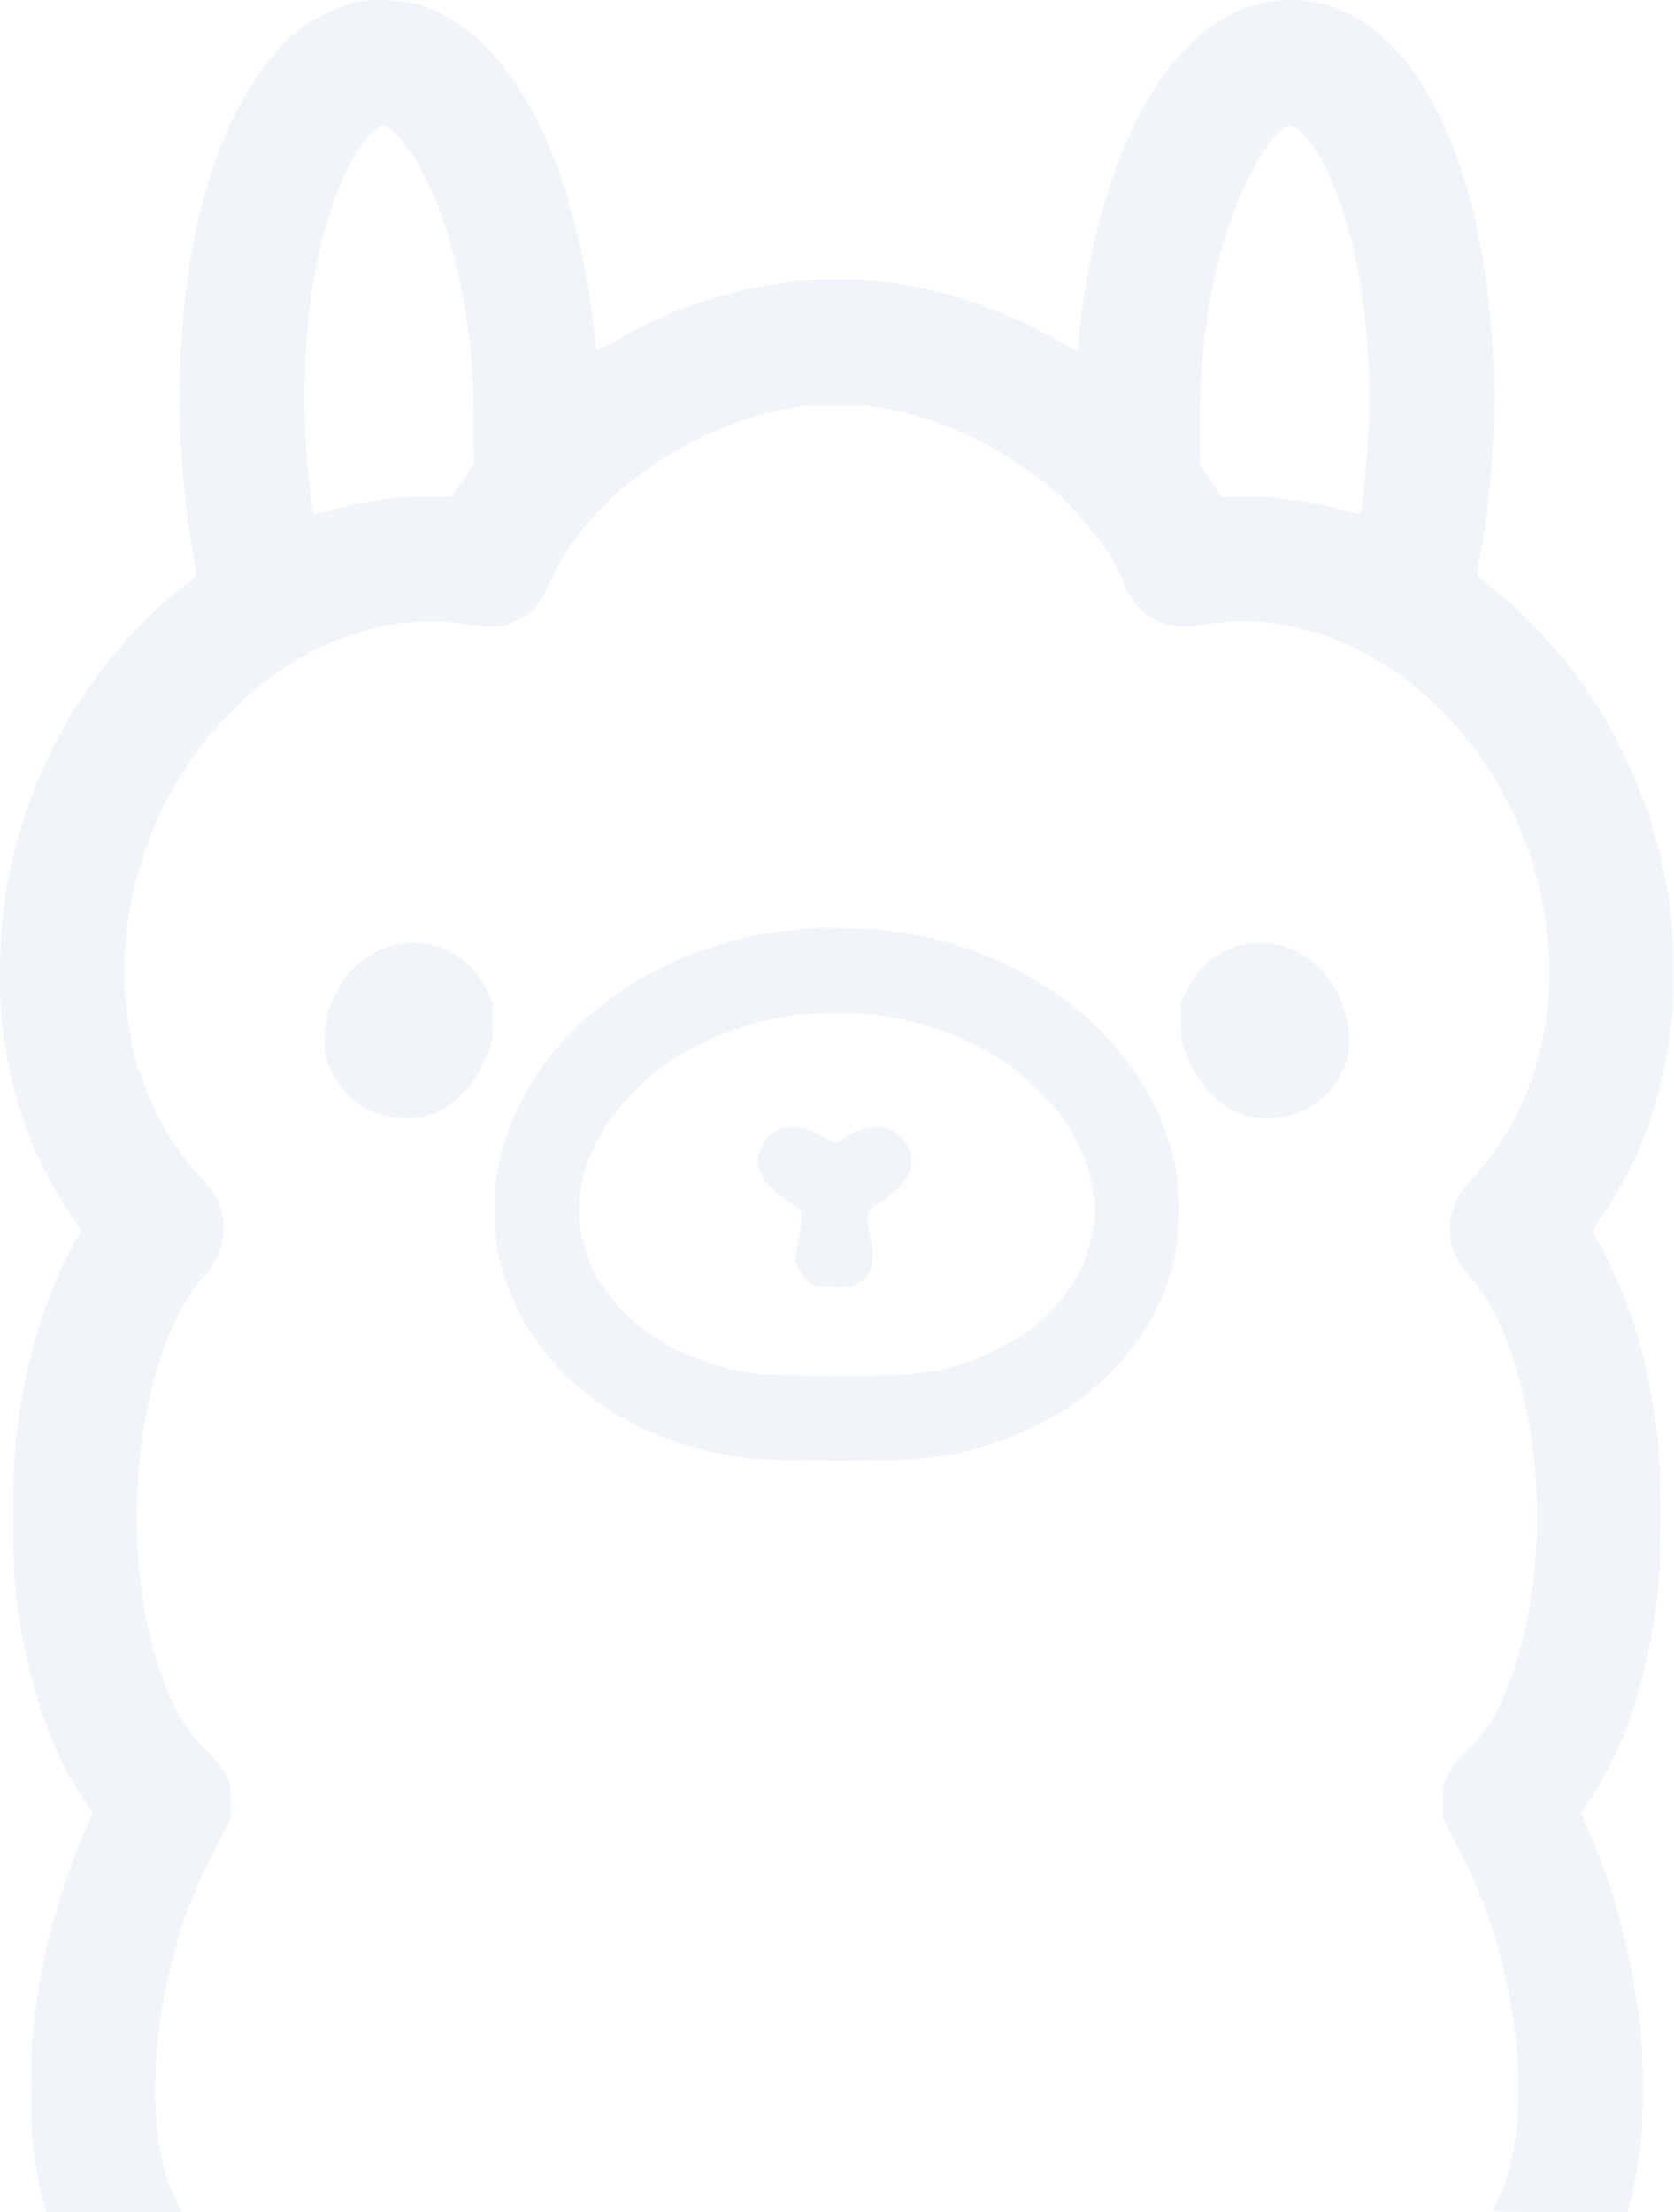
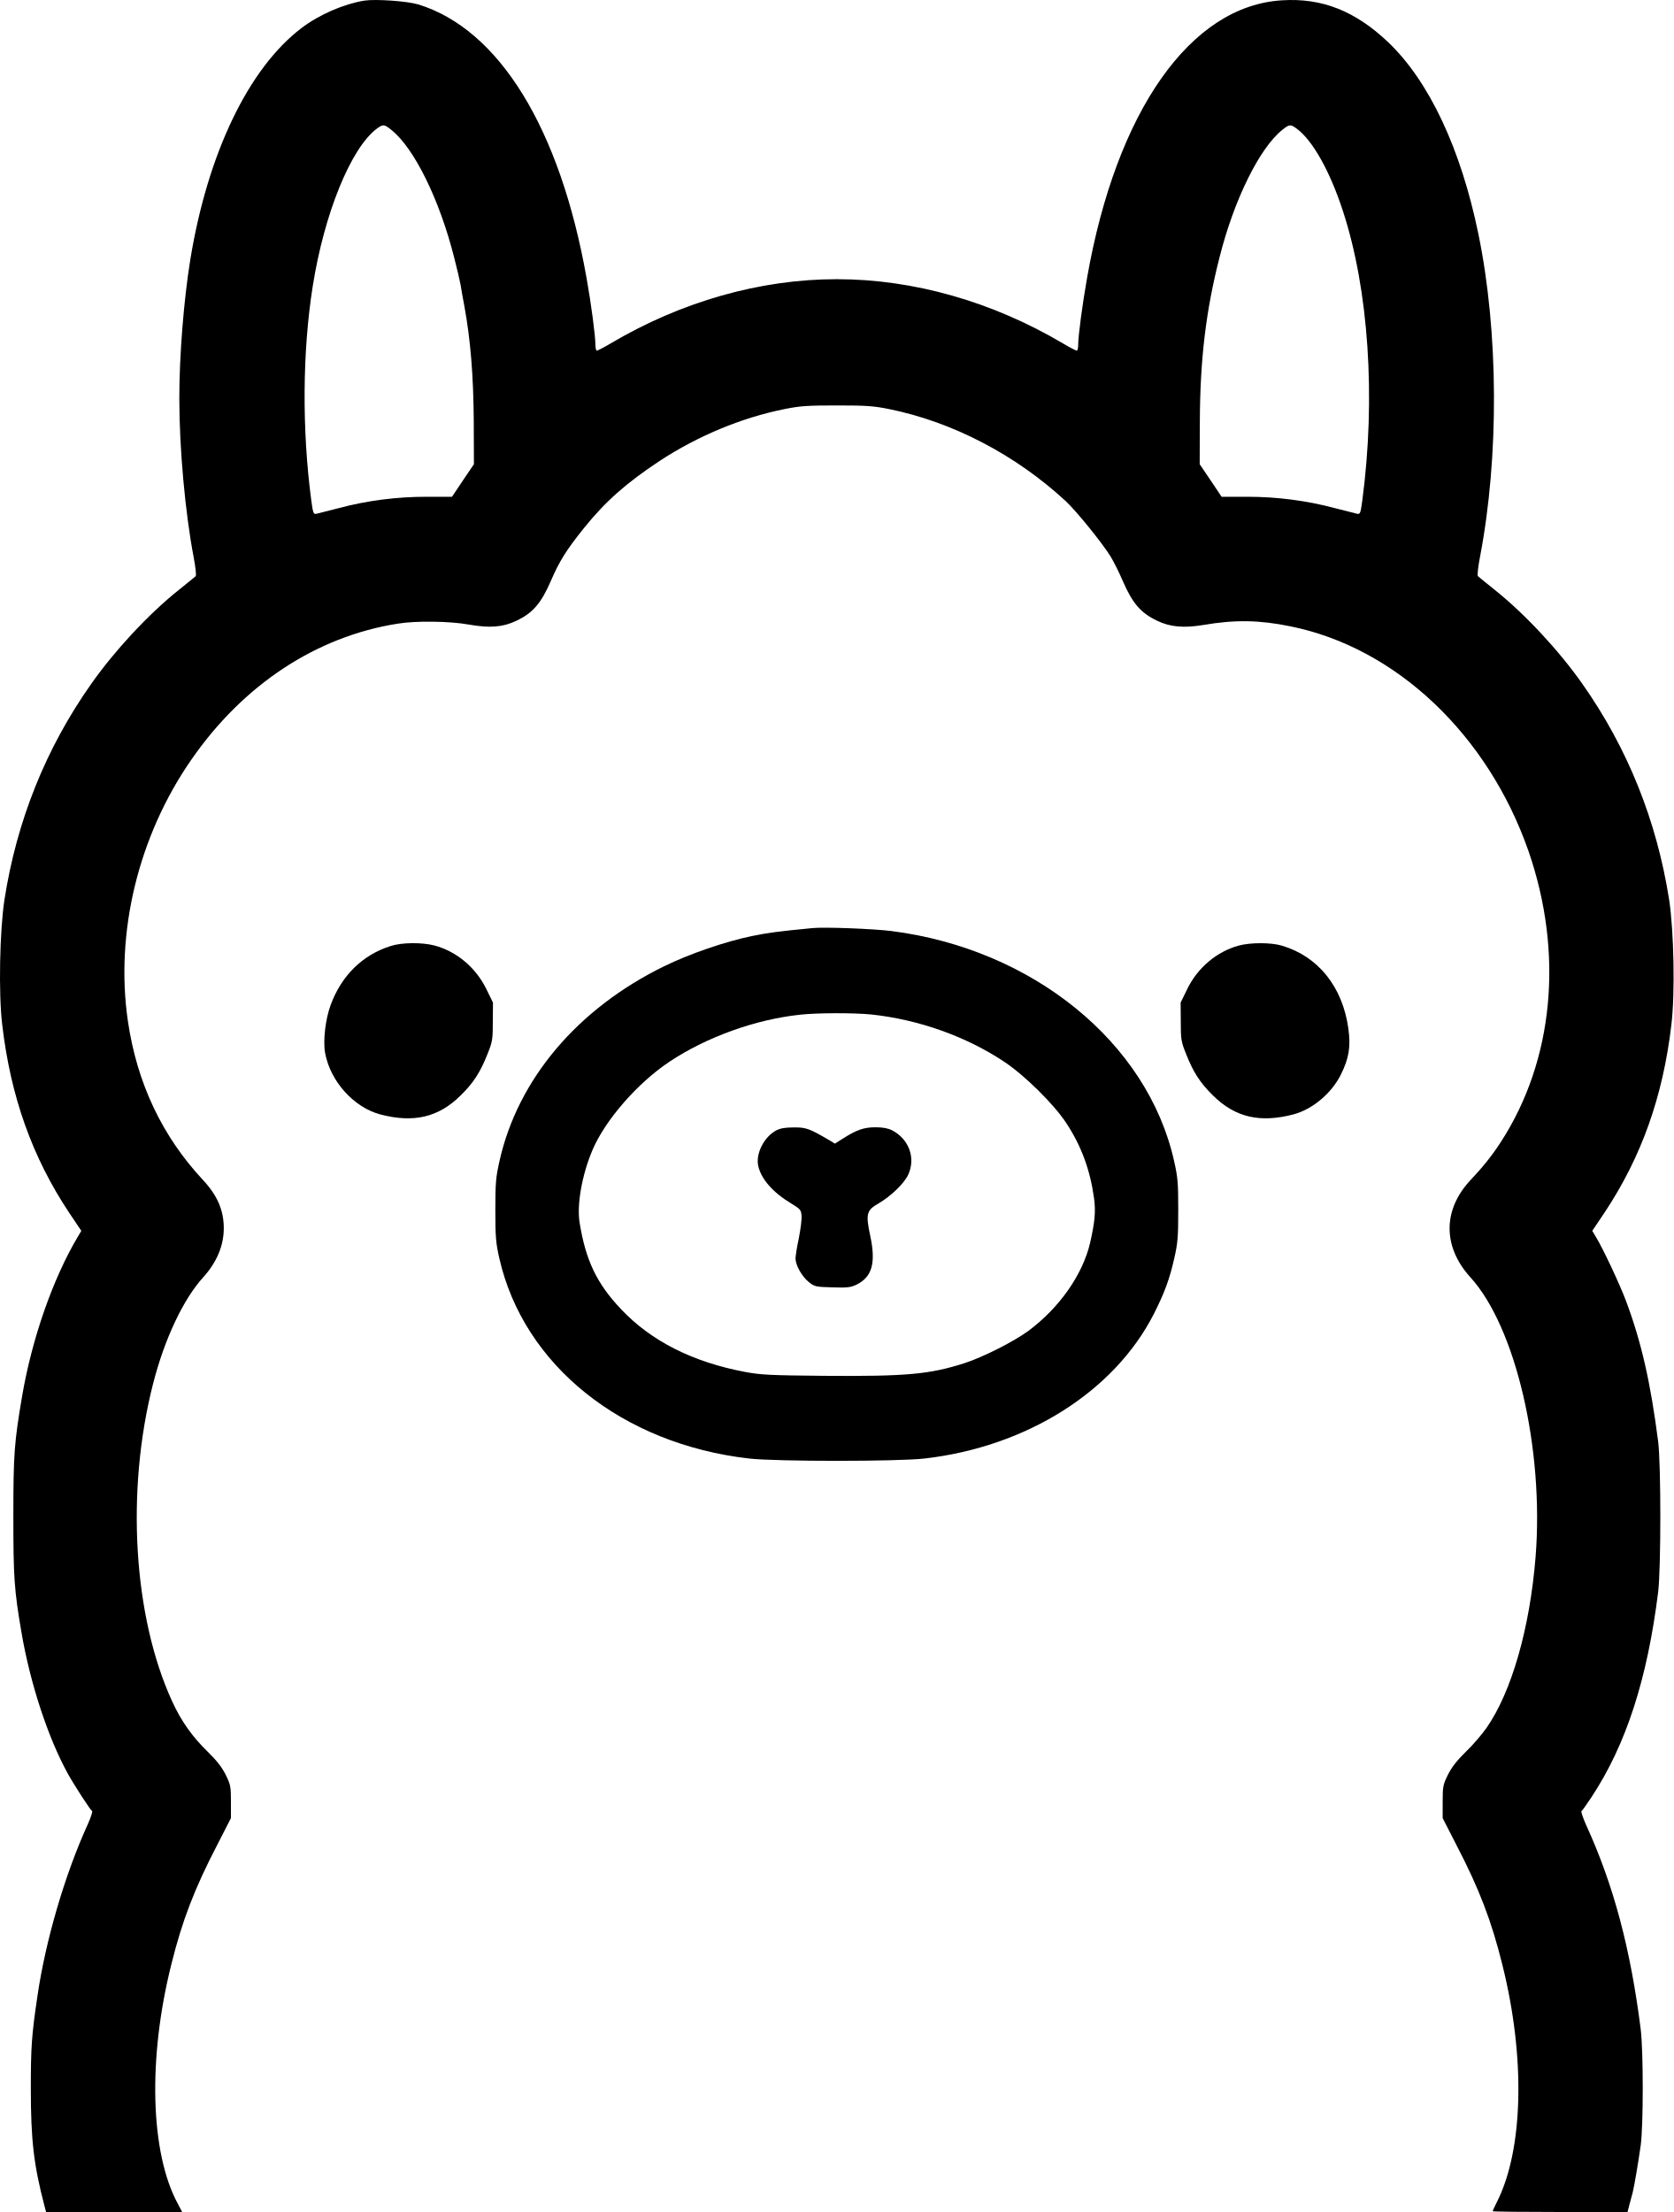
<svg xmlns="http://www.w3.org/2000/svg" fill="none" viewBox="294 159 1405.09 1857.06">
  <g clip-path="url(#clip0_1758_1066)">
-     <path d="M599.877 159.522C582.544 162.322 561.744 171.388 547.077 182.588C502.677 216.322 468.277 287.922 453.744 377.122C448.277 410.855 444.544 457.655 444.544 493.388C444.544 535.522 449.477 589.388 456.544 626.589C458.144 634.855 458.944 642.188 458.277 642.722C457.744 643.255 451.211 648.588 443.877 654.455C418.811 674.455 390.144 705.255 370.411 733.388C332.544 787.122 308.011 848.188 297.744 914.322C293.744 940.455 292.677 993.255 295.877 1019.39C302.944 1079.66 321.077 1130.59 352.144 1177.26L362.277 1192.32L359.344 1197.26C338.544 1232.19 320.811 1282.72 312.544 1331.26C306.011 1369.66 305.211 1379.92 305.211 1431.39C305.211 1483.26 305.877 1493.52 312.011 1529.39C319.344 1572.32 334.277 1617.79 350.944 1648.06C356.411 1657.92 369.744 1678.46 371.344 1679.52C371.877 1679.79 370.277 1684.72 367.744 1690.46C348.544 1732.46 332.144 1788.32 325.344 1835.39C320.544 1867.66 319.877 1878.06 319.877 1912.06C319.877 1955.39 322.277 1976.46 331.344 2010.99L332.677 2016.06H389.744H446.944L443.211 2008.99C420.144 1966.32 418.011 1887.12 437.877 1808.06C446.944 1771.52 457.211 1744.72 476.411 1707.79L487.877 1685.39V1671.66C487.877 1658.86 487.611 1657.39 483.477 1648.99C480.277 1642.59 476.011 1637.12 468.411 1629.66C455.477 1617.12 446.144 1603.92 438.677 1587.66C405.877 1516.46 399.477 1410.72 422.544 1320.59C432.144 1282.99 448.011 1249.52 464.677 1231.26C476.011 1218.72 481.877 1204.72 481.877 1190.19C481.877 1175.12 476.544 1162.72 464.544 1149.79C430.144 1112.99 408.944 1068.19 401.344 1016.06C390.544 941.788 410.144 860.855 454.677 796.722C498.277 733.788 559.477 693.388 627.877 682.589C643.211 680.055 671.877 680.455 687.877 683.388C705.344 686.455 716.277 685.522 727.477 680.188C741.344 673.655 748.277 665.522 756.411 646.855C763.611 630.188 769.211 621.122 784.277 602.322C802.411 579.788 819.877 564.455 847.877 545.922C879.877 524.988 916.277 509.788 952.544 502.455C965.744 499.788 971.877 499.388 996.544 499.388C1021.21 499.388 1027.34 499.788 1040.54 502.455C1093.74 513.255 1146.54 540.722 1188.68 579.655C1197.74 588.055 1219.48 614.988 1226.41 626.188C1229.08 630.588 1233.74 639.922 1236.68 646.855C1244.81 665.522 1251.74 673.655 1265.61 680.188C1276.41 685.388 1287.74 686.455 1304.54 683.655C1331.08 679.122 1351.48 679.522 1377.48 684.855C1466.01 702.722 1543.08 775.655 1577.21 873.388C1606.94 959.122 1598.54 1048.86 1554.28 1117.39C1546.81 1128.99 1539.34 1138.32 1528.54 1149.79C1505.21 1174.72 1505.21 1205.66 1528.41 1231.26C1566.54 1272.99 1590.41 1375.66 1583.21 1466.19C1578.41 1525.92 1563.08 1579.39 1542.01 1609.66C1538.28 1614.99 1530.54 1624.06 1524.68 1629.66C1517.08 1637.12 1512.81 1642.59 1509.61 1648.99C1505.48 1657.39 1505.21 1658.86 1505.21 1671.66V1685.39L1516.68 1707.79C1535.88 1744.72 1546.14 1771.52 1555.21 1808.06C1574.81 1886.06 1573.08 1963.66 1550.68 2007.79C1548.81 2011.52 1547.21 2014.99 1547.21 2015.39C1547.21 2015.79 1572.68 2016.06 1603.88 2016.06H1660.41L1661.88 2010.32C1662.68 2007.26 1664.01 2002.59 1664.68 1999.92C1666.14 1994.06 1669.08 1976.72 1671.48 1960.06C1673.74 1943.26 1673.74 1881.39 1671.48 1862.72C1662.94 1794.99 1648.68 1741.26 1625.34 1690.46C1622.81 1684.72 1621.21 1679.79 1621.74 1679.52C1622.41 1679.12 1626.14 1673.79 1630.14 1667.79C1659.21 1623.79 1677.08 1568.46 1686.14 1495.39C1688.54 1475.26 1688.54 1388.72 1686.14 1369.39C1679.74 1319.52 1672.01 1285.66 1659.21 1251.39C1653.88 1237.12 1639.74 1206.99 1633.74 1197.26L1630.81 1192.32L1640.94 1177.26C1672.01 1130.59 1690.14 1079.66 1697.21 1019.39C1700.41 993.255 1699.34 940.455 1695.34 914.322C1684.94 848.055 1660.54 787.255 1622.68 733.388C1602.94 705.255 1574.28 674.455 1549.21 654.455C1541.88 648.588 1535.34 643.255 1534.81 642.722C1534.14 642.188 1534.94 634.855 1536.54 626.589C1552.68 542.455 1552.14 437.522 1535.21 355.522C1520.54 284.055 1493.88 227.255 1459.48 194.455C1432.01 168.322 1404.01 157.122 1370.41 159.255C1293.34 163.788 1231.21 252.455 1206.68 392.188C1202.68 414.722 1199.21 441.122 1199.21 448.322C1199.21 451.122 1198.68 453.388 1198.01 453.388C1197.34 453.388 1192.14 450.722 1186.54 447.388C1127.08 412.188 1060.94 393.388 996.544 393.388C932.144 393.388 866.011 412.188 806.544 447.388C800.944 450.722 795.744 453.388 795.077 453.388C794.411 453.388 793.877 451.122 793.877 448.322C793.877 440.855 790.277 413.655 786.411 392.188C764.144 266.722 713.077 183.655 645.211 162.722C635.877 159.922 609.344 158.055 599.877 159.522ZM622.544 268.055C641.744 283.255 663.077 326.722 675.344 375.388C677.611 384.188 680.011 394.322 680.677 398.055C681.211 401.655 682.677 409.788 683.877 416.055C689.077 444.322 691.477 474.855 691.744 512.055L691.877 548.722L682.677 562.322L673.477 576.055H652.011C626.944 576.055 602.011 579.255 578.144 585.655C569.611 587.788 561.344 589.922 559.744 590.322C557.211 590.855 556.811 590.055 555.344 579.122C547.477 519.788 547.877 454.055 556.544 399.388C566.144 338.455 588.544 283.255 610.411 266.988C615.611 263.122 616.544 263.255 622.544 268.055ZM1382.81 267.122C1396.01 276.855 1410.54 302.722 1421.34 335.788C1443.08 401.922 1449.21 492.722 1437.74 579.122C1436.28 590.055 1435.88 590.855 1433.34 590.322C1431.74 589.922 1423.48 587.788 1414.94 585.655C1391.08 579.255 1366.14 576.055 1341.08 576.055H1319.61L1310.41 562.322L1301.21 548.722L1301.34 512.055C1301.61 460.322 1306.41 419.922 1317.88 374.988C1330.01 326.722 1351.48 283.255 1370.54 268.055C1376.54 263.255 1377.48 263.122 1382.81 267.122Z" fill="#f1f5f9" />
-     <path d="M975.877 938.189C946.944 940.989 939.077 942.055 925.21 944.855C902.677 949.522 872.544 959.922 851.61 970.189C778.81 1005.79 728.677 1065.12 713.344 1133.79C710.277 1147.39 709.877 1151.92 709.877 1174.86C709.877 1197.52 710.277 1202.46 713.21 1215.39C733.61 1305.12 816.277 1371.39 923.21 1383.52C946.41 1386.06 1046.68 1386.06 1069.88 1383.52C1155.74 1373.79 1229.61 1327.26 1262.81 1261.92C1271.61 1244.46 1275.88 1233.12 1279.88 1215.39C1282.81 1202.46 1283.21 1197.52 1283.21 1174.86C1283.21 1151.92 1282.81 1147.39 1279.74 1133.79C1257.48 1034.06 1160.68 955.522 1042.01 940.589C1026.54 938.722 986.01 937.122 975.877 938.189ZM1025.74 1010.72C1065.34 1014.99 1105.21 1029.12 1137.21 1050.46C1154.41 1061.92 1178.68 1085.92 1189.08 1101.66C1201.88 1121.12 1209.21 1140.99 1212.54 1165.12C1214.01 1176.19 1213.21 1184.59 1209.21 1202.46C1202.94 1229.12 1183.48 1256.99 1157.21 1276.46C1144.94 1285.39 1119.48 1298.32 1103.88 1303.39C1074.28 1312.86 1054.94 1314.59 985.877 1314.06C940.81 1313.66 932.81 1313.26 919.877 1310.86C875.744 1302.59 840.81 1284.99 815.477 1258.19C794.944 1236.59 785.61 1216.86 780.544 1184.99C778.277 1170.19 782.544 1145.66 791.21 1124.99C801.744 1099.79 828.944 1068.46 855.877 1050.46C887.077 1029.66 928.144 1014.86 965.877 1010.86C980.41 1009.26 1011.21 1009.26 1025.74 1010.72Z" fill="#f1f5f9" />
-     <path d="M945.61 1108.06C935.477 1113.52 928.41 1127.39 930.543 1137.66C932.943 1148.72 942.677 1159.92 957.877 1169.12C966.01 1174.06 966.543 1174.72 966.943 1179.66C967.21 1182.59 966.143 1190.99 964.677 1198.46C963.077 1205.79 961.877 1213.52 961.877 1215.66C962.01 1221.39 967.343 1230.72 972.943 1235.26C977.877 1239.26 978.81 1239.39 992.677 1239.79C1005.34 1240.19 1008.01 1239.92 1013.08 1237.52C1026.14 1231.12 1029.48 1219.39 1024.68 1196.86C1020.68 1178.06 1021.48 1175.12 1031.48 1169.39C1042.01 1163.26 1053.21 1152.46 1056.54 1145.12C1062.94 1131.12 1057.08 1115.26 1042.94 1107.92C1039.48 1106.19 1035.21 1105.39 1028.94 1105.39C1019.21 1105.39 1012.94 1107.66 1001.48 1114.99L994.943 1119.12L990.81 1116.59C973.877 1106.59 970.81 1105.39 960.543 1105.52C953.21 1105.52 949.21 1106.19 945.61 1108.06Z" fill="#f1f5f9" />
-     <path d="M621.878 953.255C598.278 960.722 580.678 978.055 571.611 1002.72C567.211 1014.46 565.078 1032.99 566.945 1042.99C571.345 1066.86 590.945 1088.59 613.211 1094.59C641.211 1101.92 662.145 1097.12 680.678 1078.72C691.478 1068.19 697.345 1058.99 703.211 1044.06C707.478 1033.52 707.745 1031.66 707.745 1016.72L707.878 1000.72L702.278 989.255C693.345 971.122 677.211 957.655 658.545 952.722C648.011 950.055 631.078 950.189 621.878 953.255Z" fill="#f1f5f9" />
-     <path d="M1334.01 952.855C1315.74 957.789 1299.48 971.389 1290.81 989.255L1285.21 1000.72L1285.34 1016.72C1285.34 1031.66 1285.61 1033.52 1289.88 1044.06C1295.74 1058.99 1301.61 1068.19 1312.41 1078.72C1330.94 1097.12 1351.88 1101.92 1379.88 1094.59C1396.01 1090.32 1412.14 1076.72 1419.88 1060.86C1426.54 1047.39 1428.14 1037.66 1426.01 1022.32C1421.08 987.255 1400.54 961.789 1370.01 952.855C1361.08 950.189 1343.74 950.189 1334.01 952.855Z" fill="#f1f5f9" />
+     <path d="M599.877 159.522C582.544 162.322 561.744 171.388 547.077 182.588C502.677 216.322 468.277 287.922 453.744 377.122C448.277 410.855 444.544 457.655 444.544 493.388C444.544 535.522 449.477 589.388 456.544 626.589C458.144 634.855 458.944 642.188 458.277 642.722C457.744 643.255 451.211 648.588 443.877 654.455C418.811 674.455 390.144 705.255 370.411 733.388C332.544 787.122 308.011 848.188 297.744 914.322C293.744 940.455 292.677 993.255 295.877 1019.39C302.944 1079.66 321.077 1130.59 352.144 1177.26L362.277 1192.32L359.344 1197.26C338.544 1232.19 320.811 1282.72 312.544 1331.26C306.011 1369.66 305.211 1379.92 305.211 1431.39C305.211 1483.26 305.877 1493.52 312.011 1529.39C319.344 1572.32 334.277 1617.79 350.944 1648.06C356.411 1657.92 369.744 1678.46 371.344 1679.52C371.877 1679.79 370.277 1684.72 367.744 1690.46C348.544 1732.46 332.144 1788.32 325.344 1835.39C320.544 1867.66 319.877 1878.06 319.877 1912.06C319.877 1955.39 322.277 1976.46 331.344 2010.99L332.677 2016.06H389.744H446.944L443.211 2008.99C420.144 1966.32 418.011 1887.12 437.877 1808.06C446.944 1771.52 457.211 1744.72 476.411 1707.79L487.877 1685.39V1671.66C487.877 1658.86 487.611 1657.39 483.477 1648.99C480.277 1642.59 476.011 1637.12 468.411 1629.66C455.477 1617.12 446.144 1603.92 438.677 1587.66C405.877 1516.46 399.477 1410.72 422.544 1320.59C432.144 1282.99 448.011 1249.52 464.677 1231.26C476.011 1218.72 481.877 1204.72 481.877 1190.19C481.877 1175.12 476.544 1162.72 464.544 1149.79C430.144 1112.99 408.944 1068.19 401.344 1016.06C390.544 941.788 410.144 860.855 454.677 796.722C498.277 733.788 559.477 693.388 627.877 682.589C643.211 680.055 671.877 680.455 687.877 683.388C705.344 686.455 716.277 685.522 727.477 680.188C741.344 673.655 748.277 665.522 756.411 646.855C763.611 630.188 769.211 621.122 784.277 602.322C802.411 579.788 819.877 564.455 847.877 545.922C879.877 524.988 916.277 509.788 952.544 502.455C965.744 499.788 971.877 499.388 996.544 499.388C1021.21 499.388 1027.34 499.788 1040.54 502.455C1093.74 513.255 1146.54 540.722 1188.68 579.655C1197.74 588.055 1219.48 614.988 1226.41 626.188C1229.08 630.588 1233.74 639.922 1236.68 646.855C1244.81 665.522 1251.74 673.655 1265.61 680.188C1276.41 685.388 1287.74 686.455 1304.54 683.655C1331.08 679.122 1351.48 679.522 1377.48 684.855C1466.01 702.722 1543.08 775.655 1577.21 873.388C1606.94 959.122 1598.54 1048.86 1554.28 1117.39C1546.81 1128.99 1539.34 1138.32 1528.54 1149.79C1505.21 1174.72 1505.21 1205.66 1528.41 1231.26C1566.54 1272.99 1590.41 1375.66 1583.21 1466.19C1578.41 1525.92 1563.08 1579.39 1542.01 1609.66C1538.28 1614.99 1530.54 1624.06 1524.68 1629.66C1517.08 1637.12 1512.81 1642.59 1509.61 1648.99C1505.48 1657.39 1505.21 1658.86 1505.21 1671.66V1685.39L1516.68 1707.79C1535.88 1744.72 1546.14 1771.52 1555.21 1808.06C1574.81 1886.06 1573.08 1963.66 1550.68 2007.79C1548.81 2011.52 1547.21 2014.99 1547.21 2015.39C1547.21 2015.79 1572.68 2016.06 1603.88 2016.06H1660.41L1661.88 2010.32C1662.68 2007.26 1664.01 2002.59 1664.68 1999.92C1666.14 1994.06 1669.08 1976.72 1671.48 1960.06C1673.74 1943.26 1673.74 1881.39 1671.48 1862.72C1662.94 1794.99 1648.68 1741.26 1625.34 1690.46C1622.81 1684.72 1621.21 1679.79 1621.74 1679.52C1622.41 1679.12 1626.14 1673.79 1630.14 1667.79C1659.21 1623.79 1677.08 1568.46 1686.14 1495.39C1688.54 1475.26 1688.54 1388.72 1686.14 1369.39C1679.74 1319.52 1672.01 1285.66 1659.21 1251.39C1653.88 1237.12 1639.74 1206.99 1633.74 1197.26L1630.81 1192.32L1640.94 1177.26C1672.01 1130.59 1690.14 1079.66 1697.21 1019.39C1700.41 993.255 1699.34 940.455 1695.34 914.322C1684.94 848.055 1660.54 787.255 1622.68 733.388C1602.94 705.255 1574.28 674.455 1549.21 654.455C1541.88 648.588 1535.34 643.255 1534.81 642.722C1534.14 642.188 1534.94 634.855 1536.54 626.589C1552.68 542.455 1552.14 437.522 1535.21 355.522C1520.54 284.055 1493.88 227.255 1459.48 194.455C1432.01 168.322 1404.01 157.122 1370.41 159.255C1293.34 163.788 1231.21 252.455 1206.68 392.188C1202.68 414.722 1199.21 441.122 1199.21 448.322C1199.21 451.122 1198.68 453.388 1198.01 453.388C1197.34 453.388 1192.14 450.722 1186.54 447.388C1127.08 412.188 1060.94 393.388 996.544 393.388C932.144 393.388 866.011 412.188 806.544 447.388C800.944 450.722 795.744 453.388 795.077 453.388C794.411 453.388 793.877 451.122 793.877 448.322C793.877 440.855 790.277 413.655 786.411 392.188C764.144 266.722 713.077 183.655 645.211 162.722C635.877 159.922 609.344 158.055 599.877 159.522ZM622.544 268.055C641.744 283.255 663.077 326.722 675.344 375.388C677.611 384.188 680.011 394.322 680.677 398.055C681.211 401.655 682.677 409.788 683.877 416.055C689.077 444.322 691.477 474.855 691.744 512.055L691.877 548.722L682.677 562.322L673.477 576.055H652.011C626.944 576.055 602.011 579.255 578.144 585.655C569.611 587.788 561.344 589.922 559.744 590.322C557.211 590.855 556.811 590.055 555.344 579.122C547.477 519.788 547.877 454.055 556.544 399.388C566.144 338.455 588.544 283.255 610.411 266.988C615.611 263.122 616.544 263.255 622.544 268.055ZM1382.81 267.122C1396.01 276.855 1410.54 302.722 1421.34 335.788C1443.08 401.922 1449.21 492.722 1437.74 579.122C1436.28 590.055 1435.88 590.855 1433.34 590.322C1431.74 589.922 1423.48 587.788 1414.94 585.655C1391.08 579.255 1366.14 576.055 1341.08 576.055H1319.61L1310.41 562.322L1301.21 548.722L1301.34 512.055C1301.61 460.322 1306.41 419.922 1317.88 374.988C1330.01 326.722 1351.48 283.255 1370.54 268.055C1376.54 263.255 1377.48 263.122 1382.81 267.122Z" fill="black" />
+     <path d="M975.877 938.189C946.944 940.989 939.077 942.055 925.21 944.855C902.677 949.522 872.544 959.922 851.61 970.189C778.81 1005.79 728.677 1065.12 713.344 1133.79C710.277 1147.39 709.877 1151.92 709.877 1174.86C709.877 1197.52 710.277 1202.46 713.21 1215.39C733.61 1305.12 816.277 1371.39 923.21 1383.52C946.41 1386.06 1046.68 1386.06 1069.88 1383.52C1155.74 1373.79 1229.61 1327.26 1262.81 1261.92C1271.61 1244.46 1275.88 1233.12 1279.88 1215.39C1282.81 1202.46 1283.21 1197.52 1283.21 1174.86C1283.21 1151.92 1282.81 1147.39 1279.74 1133.79C1257.48 1034.06 1160.68 955.522 1042.01 940.589C1026.54 938.722 986.01 937.122 975.877 938.189ZM1025.74 1010.72C1065.34 1014.99 1105.21 1029.12 1137.21 1050.46C1154.41 1061.92 1178.68 1085.92 1189.08 1101.66C1201.88 1121.12 1209.21 1140.99 1212.54 1165.12C1214.01 1176.19 1213.21 1184.59 1209.21 1202.46C1202.94 1229.12 1183.48 1256.99 1157.21 1276.46C1144.94 1285.39 1119.48 1298.32 1103.88 1303.39C1074.28 1312.86 1054.94 1314.59 985.877 1314.06C940.81 1313.66 932.81 1313.26 919.877 1310.86C875.744 1302.59 840.81 1284.99 815.477 1258.19C794.944 1236.59 785.61 1216.86 780.544 1184.99C778.277 1170.19 782.544 1145.66 791.21 1124.99C801.744 1099.79 828.944 1068.46 855.877 1050.46C887.077 1029.66 928.144 1014.86 965.877 1010.86C980.41 1009.26 1011.21 1009.26 1025.74 1010.72Z" fill="black" />
+     <path d="M945.61 1108.06C935.477 1113.52 928.41 1127.39 930.543 1137.66C932.943 1148.72 942.677 1159.92 957.877 1169.12C966.01 1174.06 966.543 1174.72 966.943 1179.66C967.21 1182.59 966.143 1190.99 964.677 1198.46C963.077 1205.79 961.877 1213.52 961.877 1215.66C962.01 1221.39 967.343 1230.72 972.943 1235.26C977.877 1239.26 978.81 1239.39 992.677 1239.79C1005.34 1240.19 1008.01 1239.92 1013.08 1237.52C1026.14 1231.12 1029.48 1219.39 1024.68 1196.86C1020.68 1178.06 1021.48 1175.12 1031.48 1169.39C1042.01 1163.26 1053.21 1152.46 1056.54 1145.12C1062.94 1131.12 1057.08 1115.26 1042.94 1107.92C1039.48 1106.19 1035.21 1105.39 1028.94 1105.39C1019.21 1105.39 1012.94 1107.66 1001.48 1114.99L994.943 1119.12L990.81 1116.59C973.877 1106.59 970.81 1105.39 960.543 1105.52C953.21 1105.52 949.21 1106.19 945.61 1108.06Z" fill="black" />
+     <path d="M621.878 953.255C598.278 960.722 580.678 978.055 571.611 1002.72C567.211 1014.46 565.078 1032.99 566.945 1042.99C571.345 1066.86 590.945 1088.59 613.211 1094.59C641.211 1101.92 662.145 1097.12 680.678 1078.72C691.478 1068.19 697.345 1058.99 703.211 1044.06C707.478 1033.52 707.745 1031.66 707.745 1016.72L707.878 1000.72L702.278 989.255C693.345 971.122 677.211 957.655 658.545 952.722C648.011 950.055 631.078 950.189 621.878 953.255Z" fill="black" />
+     <path d="M1334.01 952.855C1315.74 957.789 1299.48 971.389 1290.81 989.255L1285.21 1000.72L1285.34 1016.72C1285.34 1031.66 1285.61 1033.52 1289.88 1044.06C1295.74 1058.99 1301.61 1068.19 1312.41 1078.72C1330.94 1097.12 1351.88 1101.92 1379.88 1094.59C1396.01 1090.32 1412.14 1076.72 1419.88 1060.86C1426.54 1047.39 1428.14 1037.66 1426.01 1022.32C1421.08 987.255 1400.54 961.789 1370.01 952.855C1361.08 950.189 1343.74 950.189 1334.01 952.855Z" fill="black" />
  </g>
  <defs>
    <clipPath id="clip0_1758_1066">
      <rect width="5849.33" height="2016" fill="transparent" />
    </clipPath>
  </defs>
</svg>
